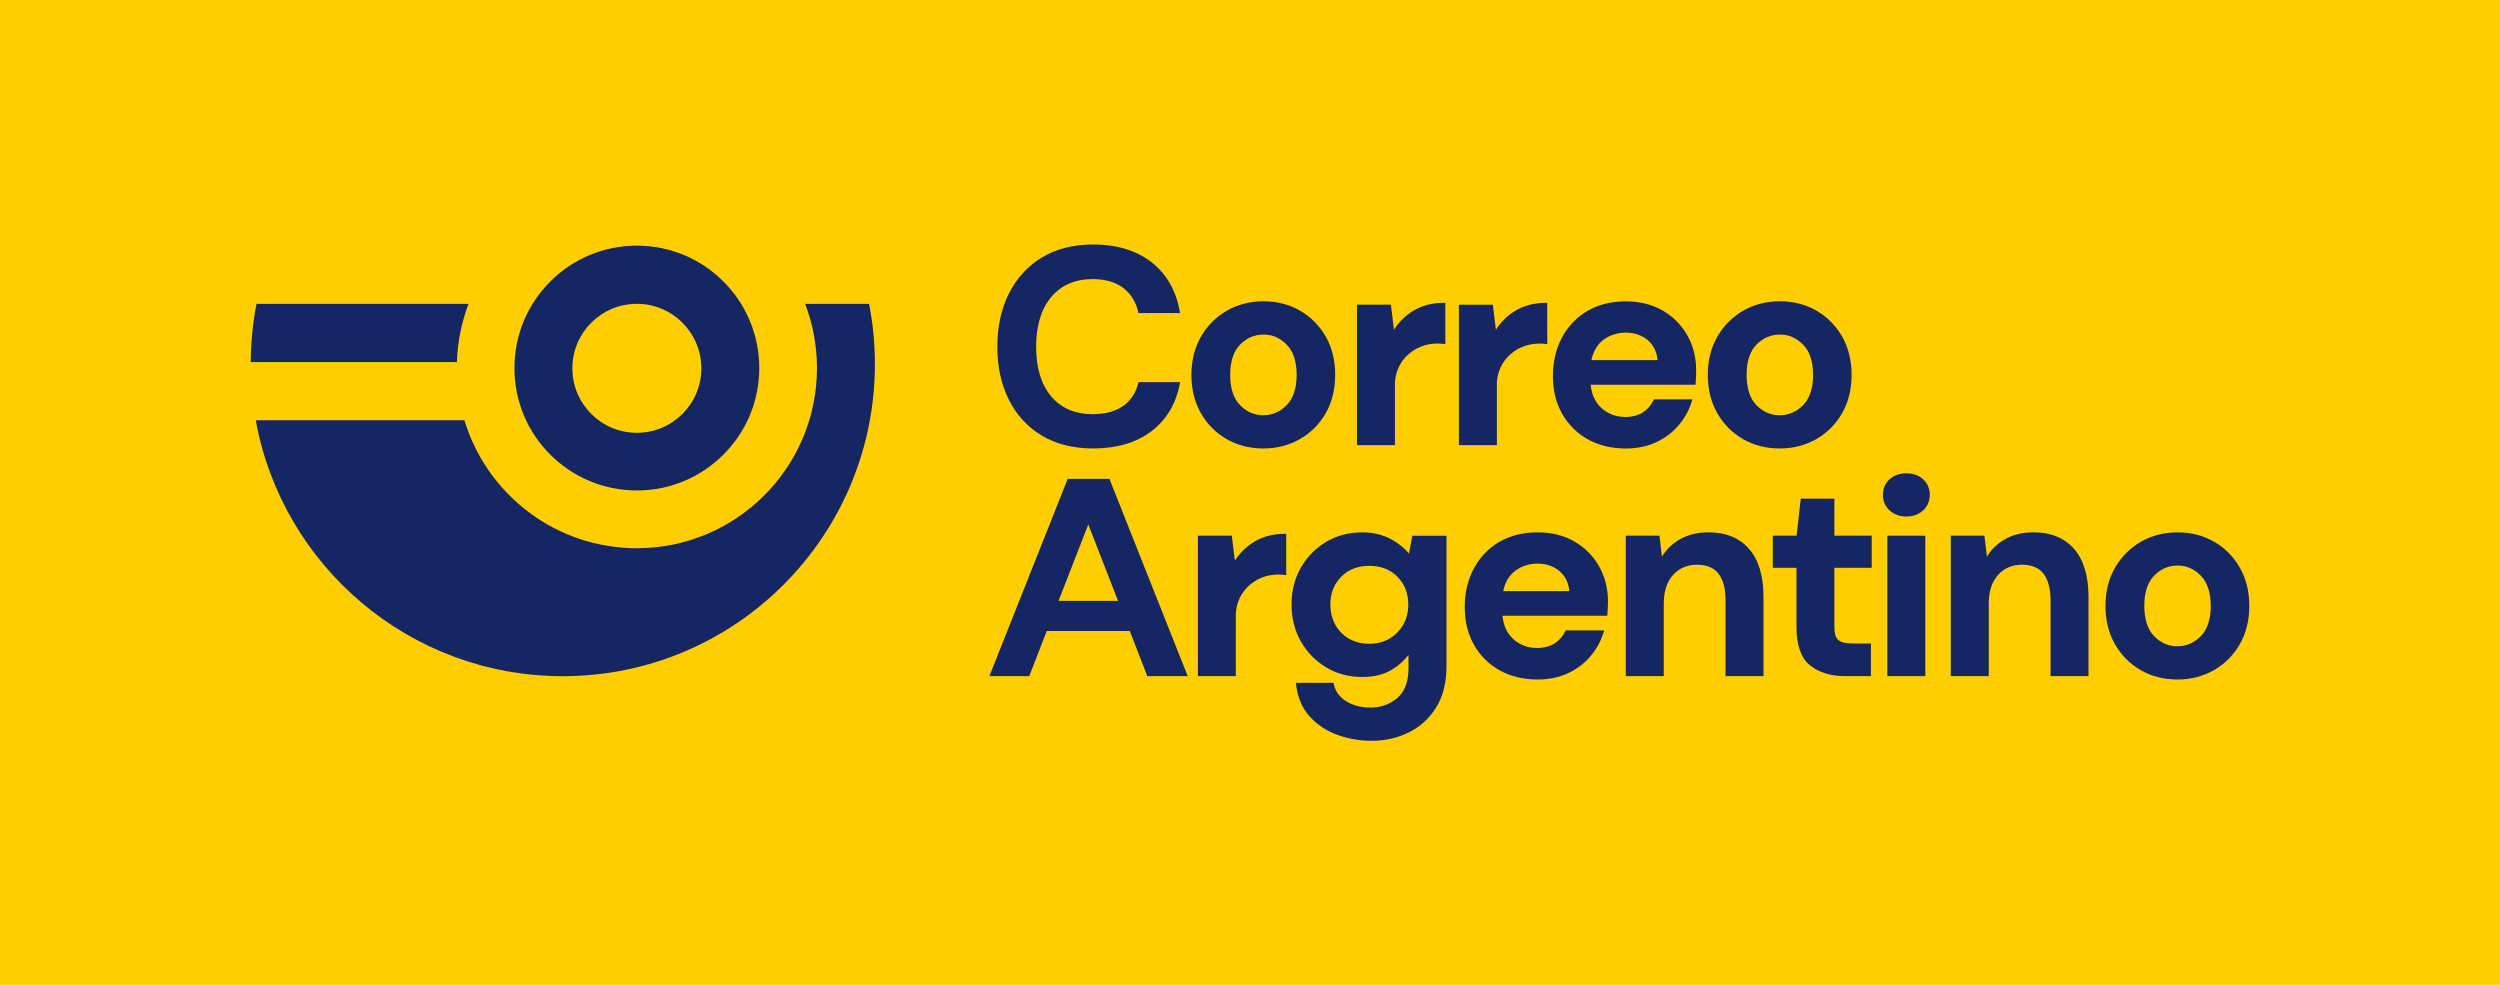
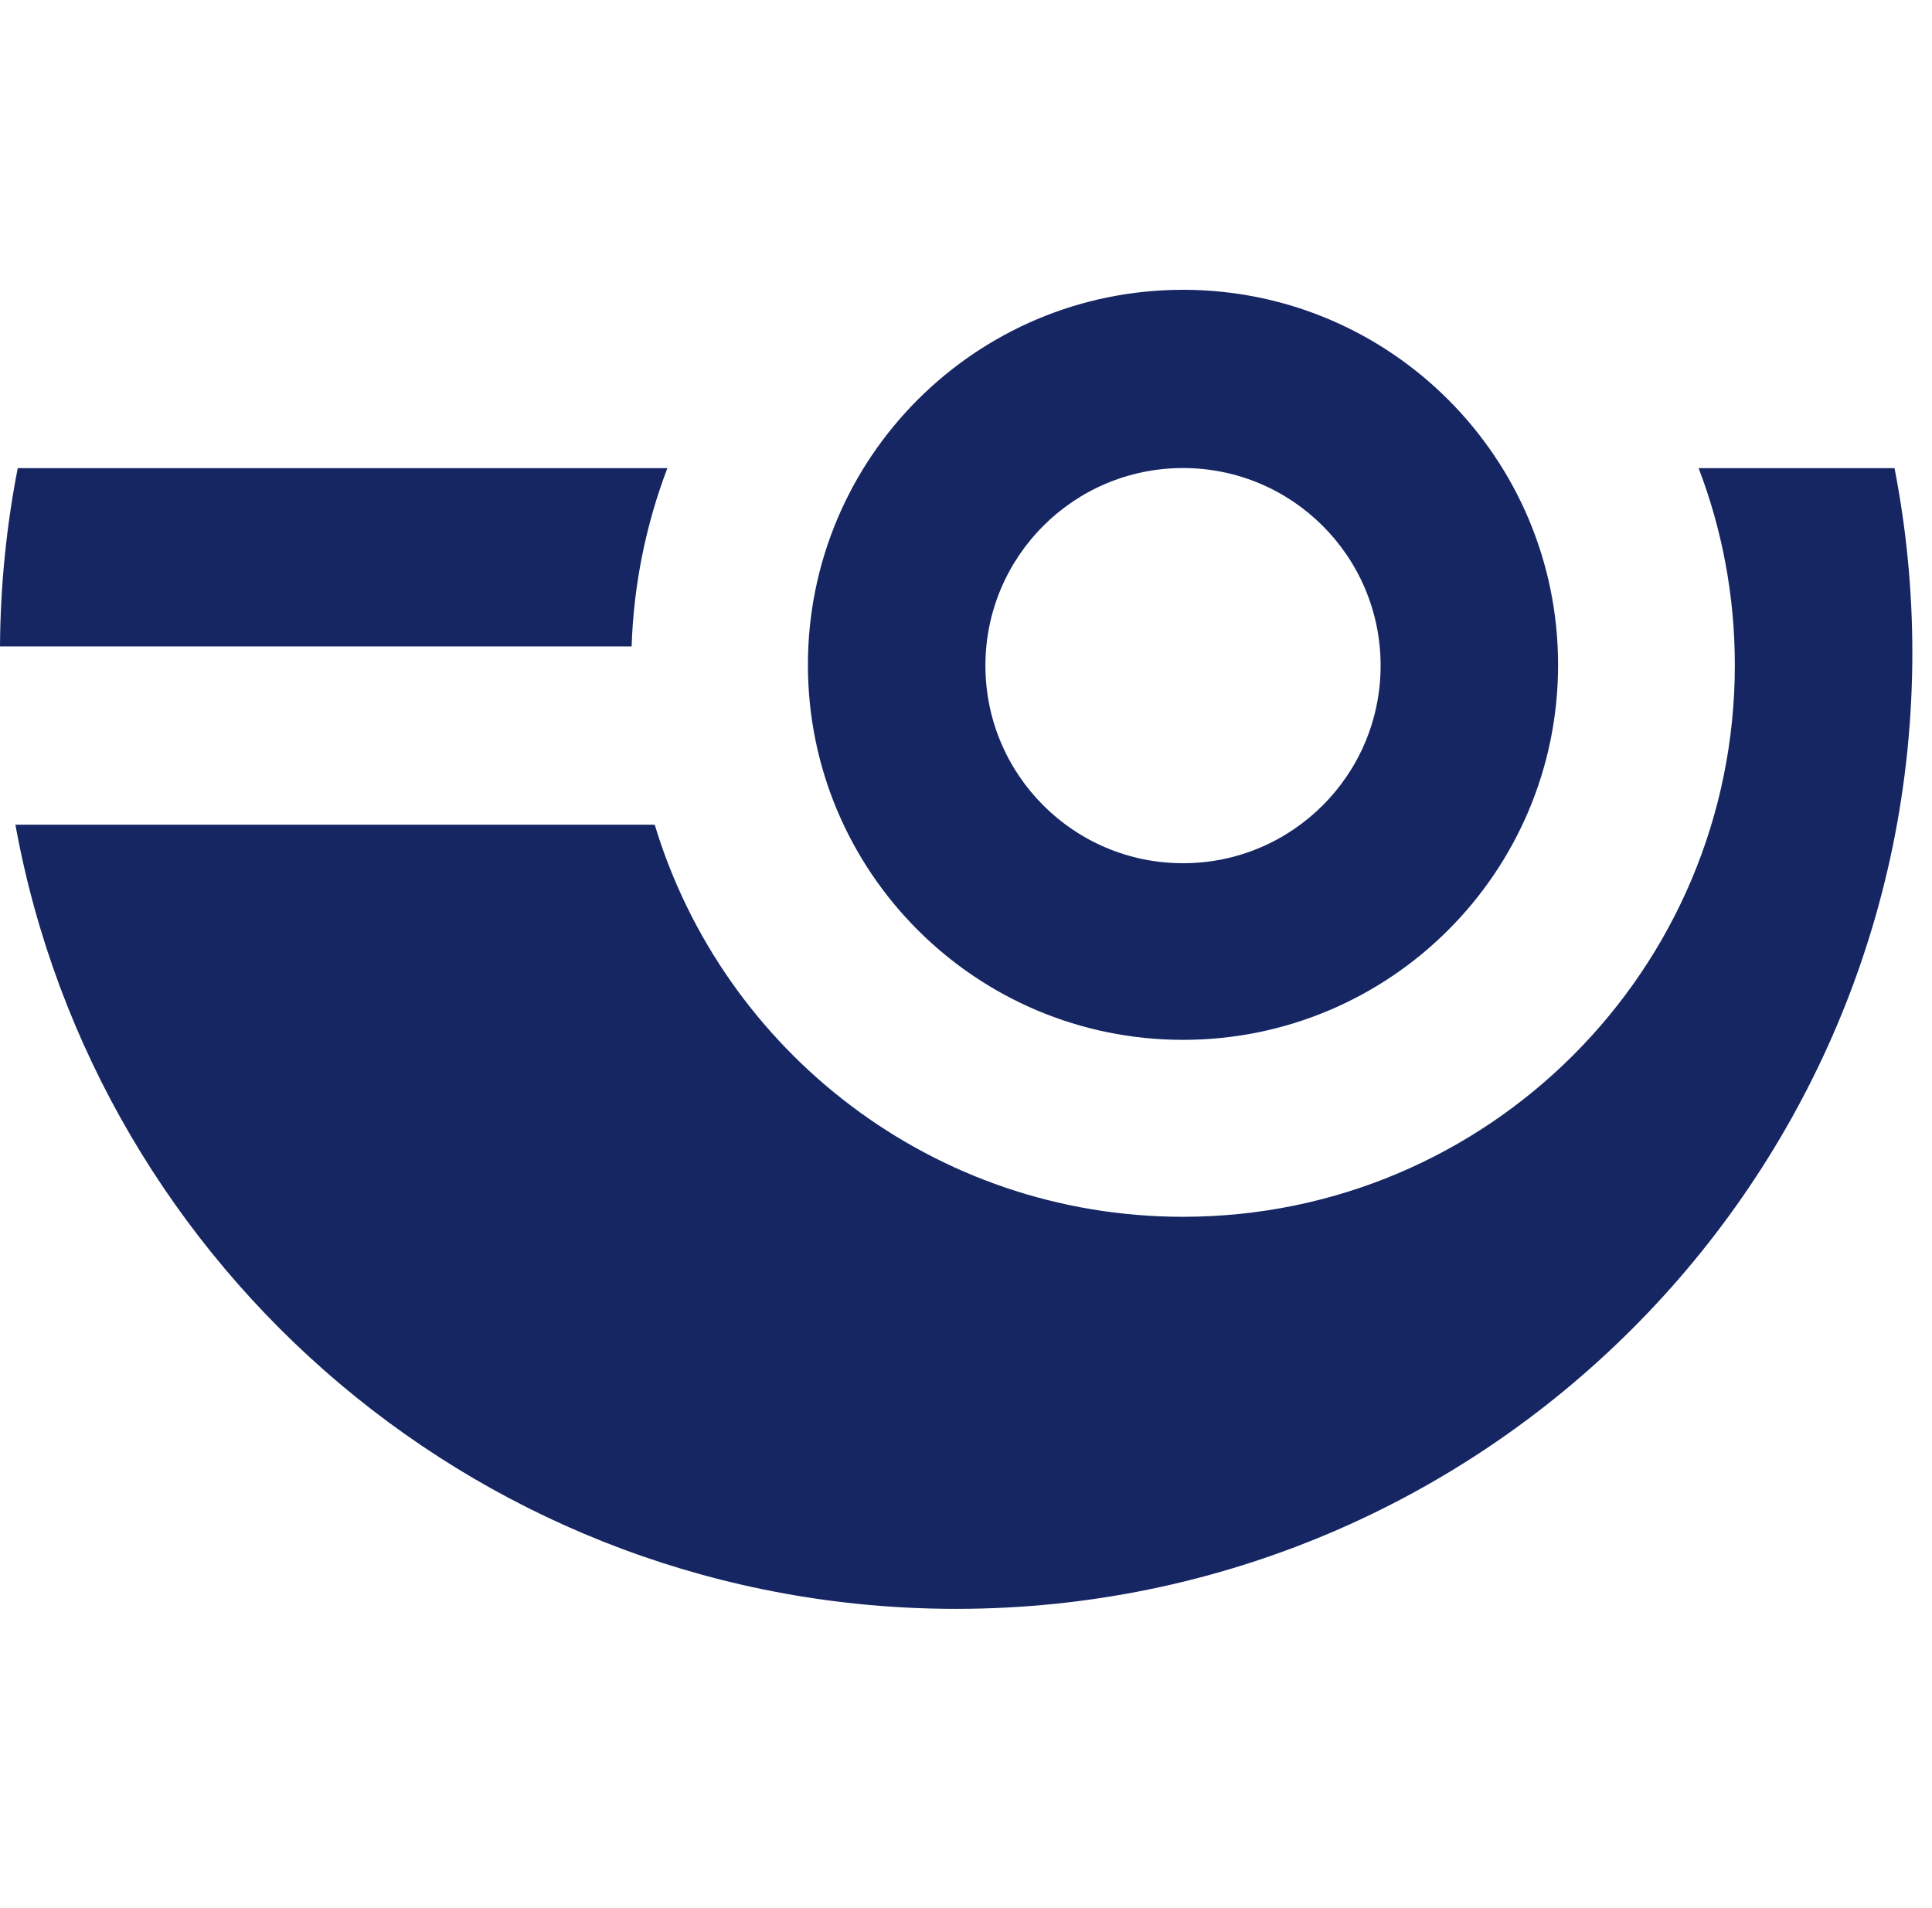
- <svg xmlns="http://www.w3.org/2000/svg" id="Capa_1" data-name="Capa 1" viewBox="0 0 816 321.6">
-   <defs>
-     <style>
-       .cls-1 {
-         fill: #ffce00;
-       }
- 
-       .cls-1, .cls-2 {
-         stroke-width: 0px;
-       }
- 
-       .cls-2 {
-         fill: #152663;
-       }
-     </style>
-   </defs>
-   <rect class="cls-1" width="816" height="321.6" />
-   <g>
-     <path class="cls-2" d="M207.87,141.27c-11.63,0-21.05-9.42-21.05-21.05s9.42-21.05,21.05-21.05,21.05,9.42,21.05,21.05-9.42,21.05-21.05,21.05M207.87,80.18c-22.07,0-39.96,17.89-39.96,39.96s17.89,39.95,39.96,39.95,39.96-17.89,39.96-39.95-17.89-39.96-39.96-39.96" />
-     <path class="cls-2" d="M152.94,99.18h-69.21c-1.2,6.15-1.85,12.5-1.89,18.99h67.29c.22-6.67,1.55-13.06,3.81-18.99" />
-     <path class="cls-2" d="M283.67,99.18h-20.87c2.49,6.51,3.86,13.58,3.86,20.97,0,32.47-26.32,58.79-58.79,58.79-26.55,0-48.98-17.6-56.28-41.77h-68.11c8.63,47.52,50.22,83.54,100.22,83.54,56.26,0,101.87-45.61,101.87-101.87,0-6.73-.66-13.29-1.9-19.66" />
-     <path class="cls-2" d="M371.54,125.01c-.76,3.17-2.41,5.68-4.9,7.46-2.5,1.79-5.87,2.71-10.01,2.71-5.74,0-10.29-1.96-13.53-5.82-3.26-3.88-4.91-9.32-4.91-16.17s1.65-12.3,4.91-16.22c3.24-3.89,7.79-5.87,13.53-5.87,4.14,0,7.5.97,10,2.88,2.49,1.91,4.14,4.57,4.91,7.92l.07.29h13.56l-.07-.44c-1.22-6.91-4.35-12.36-9.28-16.19-4.93-3.82-11.32-5.76-19-5.76-6.46,0-12.1,1.43-16.74,4.24-4.64,2.81-8.27,6.78-10.78,11.79-2.5,4.99-3.77,10.83-3.77,17.35s1.27,12.34,3.77,17.31c2.5,4.98,6.13,8.92,10.78,11.7,4.64,2.78,10.28,4.19,16.74,4.19,7.68,0,14.08-1.89,19-5.62,4.93-3.74,8.05-8.98,9.28-15.6l.08-.44h-13.57l-.07.29Z" />
-     <path class="cls-2" d="M401.53,122.37c0-4.36,1.08-7.69,3.22-9.87,2.13-2.19,4.71-3.3,7.68-3.3s5.39,1.11,7.55,3.3c2.16,2.19,3.25,5.51,3.25,9.87s-1.1,7.68-3.25,9.87c-2.16,2.19-4.73,3.3-7.64,3.3s-5.47-1.11-7.59-3.3c-2.13-2.19-3.22-5.51-3.22-9.87M400.38,143.33c3.53,2.03,7.55,3.05,11.96,3.05s8.36-1.02,11.92-3.05c3.56-2.02,6.4-4.87,8.46-8.46,2.05-3.59,3.09-7.79,3.09-12.51s-1.04-8.92-3.09-12.51c-2.06-3.59-4.89-6.43-8.41-8.46-3.52-2.03-7.52-3.05-11.87-3.05s-8.44,1.02-11.96,3.05c-3.53,2.03-6.37,4.87-8.46,8.45-2.08,3.59-3.14,7.8-3.14,12.51s1.04,8.92,3.09,12.51c2.06,3.59,4.89,6.44,8.41,8.46" />
-     <path class="cls-2" d="M523.39,110.9c2.11-1.55,4.57-2.34,7.32-2.34s5.29.86,7.21,2.54c1.83,1.6,2.87,3.77,3.12,6.44h-21.6c.62-2.94,1.95-5.17,3.95-6.64M518.34,143.43c3.56,1.96,7.68,2.96,12.27,2.96,3.67,0,7.01-.68,9.93-2.03,2.92-1.35,5.41-3.24,7.41-5.6,1.99-2.36,3.44-5.02,4.3-7.91l.15-.48h-12.56l-.1.22c-.76,1.63-1.92,2.97-3.46,3.98-1.54,1.01-3.47,1.53-5.75,1.53-3.04,0-5.67-.98-7.8-2.91-2.04-1.85-3.23-4.41-3.53-7.62h34.22l.03-.35c.06-.79.11-1.55.14-2.29.03-.73.04-1.43.04-2.11,0-4.17-.98-8.01-2.91-11.41-1.94-3.4-4.66-6.13-8.1-8.09-3.44-1.96-7.45-2.96-11.92-2.96-4.77,0-8.98,1.04-12.51,3.1-3.53,2.06-6.33,4.97-8.32,8.65-1.99,3.68-3,7.93-3,12.63s1.02,8.81,3.05,12.37c2.03,3.56,4.86,6.36,8.42,8.32" />
-     <path class="cls-2" d="M570.09,122.37c0-4.36,1.08-7.69,3.21-9.87,2.13-2.19,4.72-3.3,7.69-3.3s5.39,1.11,7.55,3.3c2.16,2.19,3.25,5.51,3.25,9.87s-1.1,7.68-3.25,9.87c-2.16,2.19-4.73,3.3-7.64,3.3s-5.47-1.11-7.6-3.3c-2.13-2.19-3.21-5.51-3.21-9.87M568.94,143.33c3.52,2.03,7.55,3.05,11.96,3.05s8.36-1.02,11.91-3.05c3.56-2.02,6.4-4.87,8.46-8.46,2.05-3.59,3.09-7.79,3.09-12.51s-1.04-8.92-3.09-12.51c-2.06-3.59-4.89-6.43-8.41-8.46-3.53-2.03-7.52-3.05-11.87-3.05s-8.43,1.02-11.96,3.05c-3.53,2.03-6.37,4.87-8.46,8.45-2.08,3.59-3.14,7.8-3.14,12.51s1.04,8.92,3.09,12.51c2.06,3.59,4.89,6.44,8.41,8.46" />
-     <path class="cls-2" d="M461.24,101.48c-2.55,1.56-4.64,3.62-6.25,6.14l-1-8.18h-11.07v45.85h12.39v-19.89c0-3.74,1.61-7.31,4.43-9.79,3.09-2.72,7.21-3.92,11.6-3.35l.42.05v-13.48h-.37c-3.87,0-7.29.89-10.15,2.65" />
-     <path class="cls-2" d="M488.57,125.41c0-3.74,1.62-7.3,4.44-9.79,3.09-2.72,7.21-3.91,11.6-3.35l.42.06v-13.49h-.37c-3.87,0-7.29.89-10.15,2.65-2.55,1.56-4.64,3.63-6.25,6.14l-1-8.17h-11.07v45.84h12.39v-19.89Z" />
-     <path class="cls-2" d="M434.23,197.32c0-3.64,1.19-6.69,3.53-9.06,2.34-2.37,5.43-3.57,9.19-3.57s6.85,1.2,9.19,3.57c2.34,2.38,3.53,5.45,3.53,9.15,0,2.35-.55,4.52-1.63,6.45-1.09,1.93-2.6,3.47-4.5,4.59-1.9,1.11-4.12,1.68-6.58,1.68s-4.77-.57-6.68-1.68c-1.9-1.11-3.4-2.65-4.45-4.58-1.06-1.94-1.59-4.14-1.59-6.55M459.91,180.71c-1.54-1.87-3.55-3.47-5.97-4.77-2.71-1.44-5.86-2.18-9.36-2.18-4.3,0-8.23,1.04-11.7,3.1-3.47,2.06-6.25,4.88-8.27,8.41-2.02,3.53-3.05,7.58-3.05,12.05s1.03,8.53,3.05,12.05c2.02,3.53,4.79,6.37,8.22,8.45,3.44,2.09,7.39,3.15,11.74,3.15,3.93,0,7.26-.83,9.88-2.47,2.2-1.37,3.98-2.97,5.29-4.77v4.41c0,4.35-1.22,7.6-3.64,9.67-2.43,2.08-5.37,3.14-8.71,3.14-3.12,0-5.82-.7-8.03-2.08-2.18-1.36-3.54-3.29-4.06-5.72l-.06-.29h-12.27l.05.42c.49,4.3,1.99,7.86,4.46,10.58,2.45,2.7,5.5,4.72,9.06,6.01,3.54,1.28,7.28,1.93,11.13,1.93,4.4,0,8.51-.93,12.21-2.77,3.71-1.84,6.71-4.59,8.92-8.18,2.21-3.59,3.33-8.08,3.33-13.33v-42.65h-11.14l-1.09,5.85Z" />
-     <path class="cls-2" d="M494.59,186.3c2.11-1.55,4.57-2.34,7.33-2.34s5.28.86,7.2,2.54c1.83,1.61,2.87,3.77,3.12,6.44h-21.59c.62-2.94,1.95-5.17,3.95-6.64M513.83,176.72c-3.44-1.96-7.44-2.96-11.91-2.96-4.77,0-8.98,1.04-12.51,3.1-3.53,2.06-6.33,4.97-8.32,8.65-1.99,3.67-3,7.93-3,12.63s1.02,8.81,3.05,12.37c2.03,3.56,4.86,6.36,8.41,8.32,3.56,1.96,7.68,2.96,12.28,2.96,3.67,0,7.01-.68,9.93-2.03s5.41-3.24,7.4-5.6c1.99-2.36,3.44-5.02,4.3-7.91l.14-.48h-12.56l-.1.22c-.75,1.63-1.92,2.96-3.46,3.98-1.54,1.01-3.47,1.53-5.75,1.53-3.04,0-5.66-.98-7.79-2.9-2.04-1.85-3.23-4.41-3.53-7.62h34.22l.02-.35c.06-.79.11-1.55.14-2.29.03-.73.05-1.43.05-2.1,0-4.17-.98-8.01-2.91-11.41-1.93-3.41-4.66-6.13-8.1-8.1" />
-     <path class="cls-2" d="M557.58,173.76c-3.63,0-6.83.81-9.51,2.42-2.35,1.4-4.23,3.25-5.62,5.51l-.81-6.84h-10.98v45.84h12.39v-23.65c0-4,1.02-7.16,3.04-9.39,2.01-2.21,4.62-3.33,7.77-3.33s5.57.99,7.07,2.94c1.52,1.98,2.29,4.9,2.29,8.68v24.74h12.39v-25.83c0-6.85-1.59-12.13-4.73-15.71-3.15-3.58-7.62-5.4-13.28-5.4" />
-     <path class="cls-2" d="M598.76,162.76h-10.98l-1.37,12.09h-7.77v10.48h7.73v19.27c0,5.97,1.48,10.2,4.41,12.56,2.9,2.35,6.8,3.54,11.6,3.54h8.29v-10.66h-6.02c-2.2,0-3.75-.38-4.62-1.13-.85-.74-1.28-2.16-1.28-4.22v-19.36h12.18v-10.48h-12.18v-12.09Z" />
-     <path class="cls-2" d="M622.24,154.48c-2.21,0-4.05.66-5.48,1.96-1.44,1.31-2.17,3.01-2.17,5.05s.73,3.75,2.16,5.09c1.43,1.33,3.27,2.01,5.49,2.01s4.06-.68,5.48-2.01c1.43-1.34,2.16-3.05,2.16-5.09s-.73-3.74-2.17-5.05c-1.43-1.3-3.27-1.96-5.48-1.96" />
-     <rect class="cls-2" x="616.04" y="174.85" width="12.38" height="45.84" />
-     <path class="cls-2" d="M663.65,173.76c-3.63,0-6.83.81-9.51,2.42-2.34,1.4-4.23,3.25-5.61,5.51l-.81-6.84h-10.98v45.84h12.39v-23.65c0-4,1.02-7.16,3.04-9.39,2.01-2.21,4.62-3.33,7.77-3.33s5.58.99,7.07,2.94c1.52,1.99,2.29,4.9,2.29,8.68v24.74h12.39v-25.83c0-6.85-1.59-12.13-4.73-15.71-3.15-3.58-7.62-5.4-13.28-5.4" />
-     <path class="cls-2" d="M721.6,197.77c0,4.36-1.1,7.68-3.25,9.87-2.16,2.19-4.73,3.3-7.64,3.3s-5.47-1.11-7.6-3.3c-2.13-2.19-3.21-5.51-3.21-9.87s1.08-7.69,3.21-9.88c2.13-2.18,4.72-3.29,7.68-3.29s5.39,1.11,7.55,3.3c2.16,2.19,3.25,5.51,3.25,9.87M731.07,185.27c-2.06-3.59-4.88-6.44-8.41-8.46-3.53-2.03-7.52-3.05-11.87-3.05s-8.43,1.02-11.96,3.05c-3.53,2.02-6.37,4.87-8.46,8.45-2.08,3.59-3.14,7.79-3.14,12.51s1.04,8.92,3.1,12.51c2.05,3.59,4.88,6.44,8.41,8.46,3.52,2.02,7.55,3.05,11.96,3.05s8.36-1.02,11.91-3.05c3.56-2.03,6.4-4.87,8.46-8.46s3.1-7.8,3.1-12.51-1.04-8.92-3.1-12.51" />
-     <path class="cls-2" d="M409.31,176.88c-2.55,1.56-4.64,3.62-6.25,6.14l-1-8.17h-11.07v45.84h12.38v-19.89c0-3.74,1.61-7.3,4.43-9.79,3.1-2.72,7.21-3.91,11.6-3.35l.42.05v-13.48h-.38c-3.87,0-7.28.89-10.15,2.65" />
-     <path class="cls-2" d="M345.51,196.12l9.71-24.94,9.71,24.94h-19.43ZM374.5,220.69h13.17l-25.46-64.15-.09-.24h-13.62l-25.36,63.89-.18.5h12.98l5.73-14.73h27.09l5.73,14.73Z" />
-   </g>
+ <svg xmlns="http://www.w3.org/2000/svg" width="80" height="79" viewBox="0 0 80 79" fill="none">
+   <path d="M48.986 35.745C44.465 35.745 40.804 32.083 40.804 27.563C40.804 23.042 44.465 19.381 48.986 19.381C53.506 19.381 57.168 23.042 57.168 27.563C57.168 32.083 53.506 35.745 48.986 35.745ZM48.986 12C40.408 12 33.454 18.953 33.454 27.532C33.454 36.11 40.408 43.059 48.986 43.059C57.564 43.059 64.517 36.106 64.517 27.532C64.517 18.957 57.564 12 48.986 12Z" fill="#152663" />
+   <path d="M27.635 19.385H0.735C0.268 21.775 0.016 24.243 0 26.766H26.154C26.24 24.173 26.757 21.69 27.635 19.385Z" fill="#152663" />
+   <path d="M78.448 19.385H70.336C71.304 21.915 71.836 24.663 71.836 27.535C71.836 40.156 61.606 50.386 48.986 50.386C38.666 50.386 29.948 43.545 27.111 34.151H0.638C3.992 52.621 20.157 66.621 39.591 66.621C61.459 66.621 79.186 48.894 79.186 27.026C79.186 24.41 78.93 21.861 78.448 19.385Z" fill="#152663" />
</svg>
